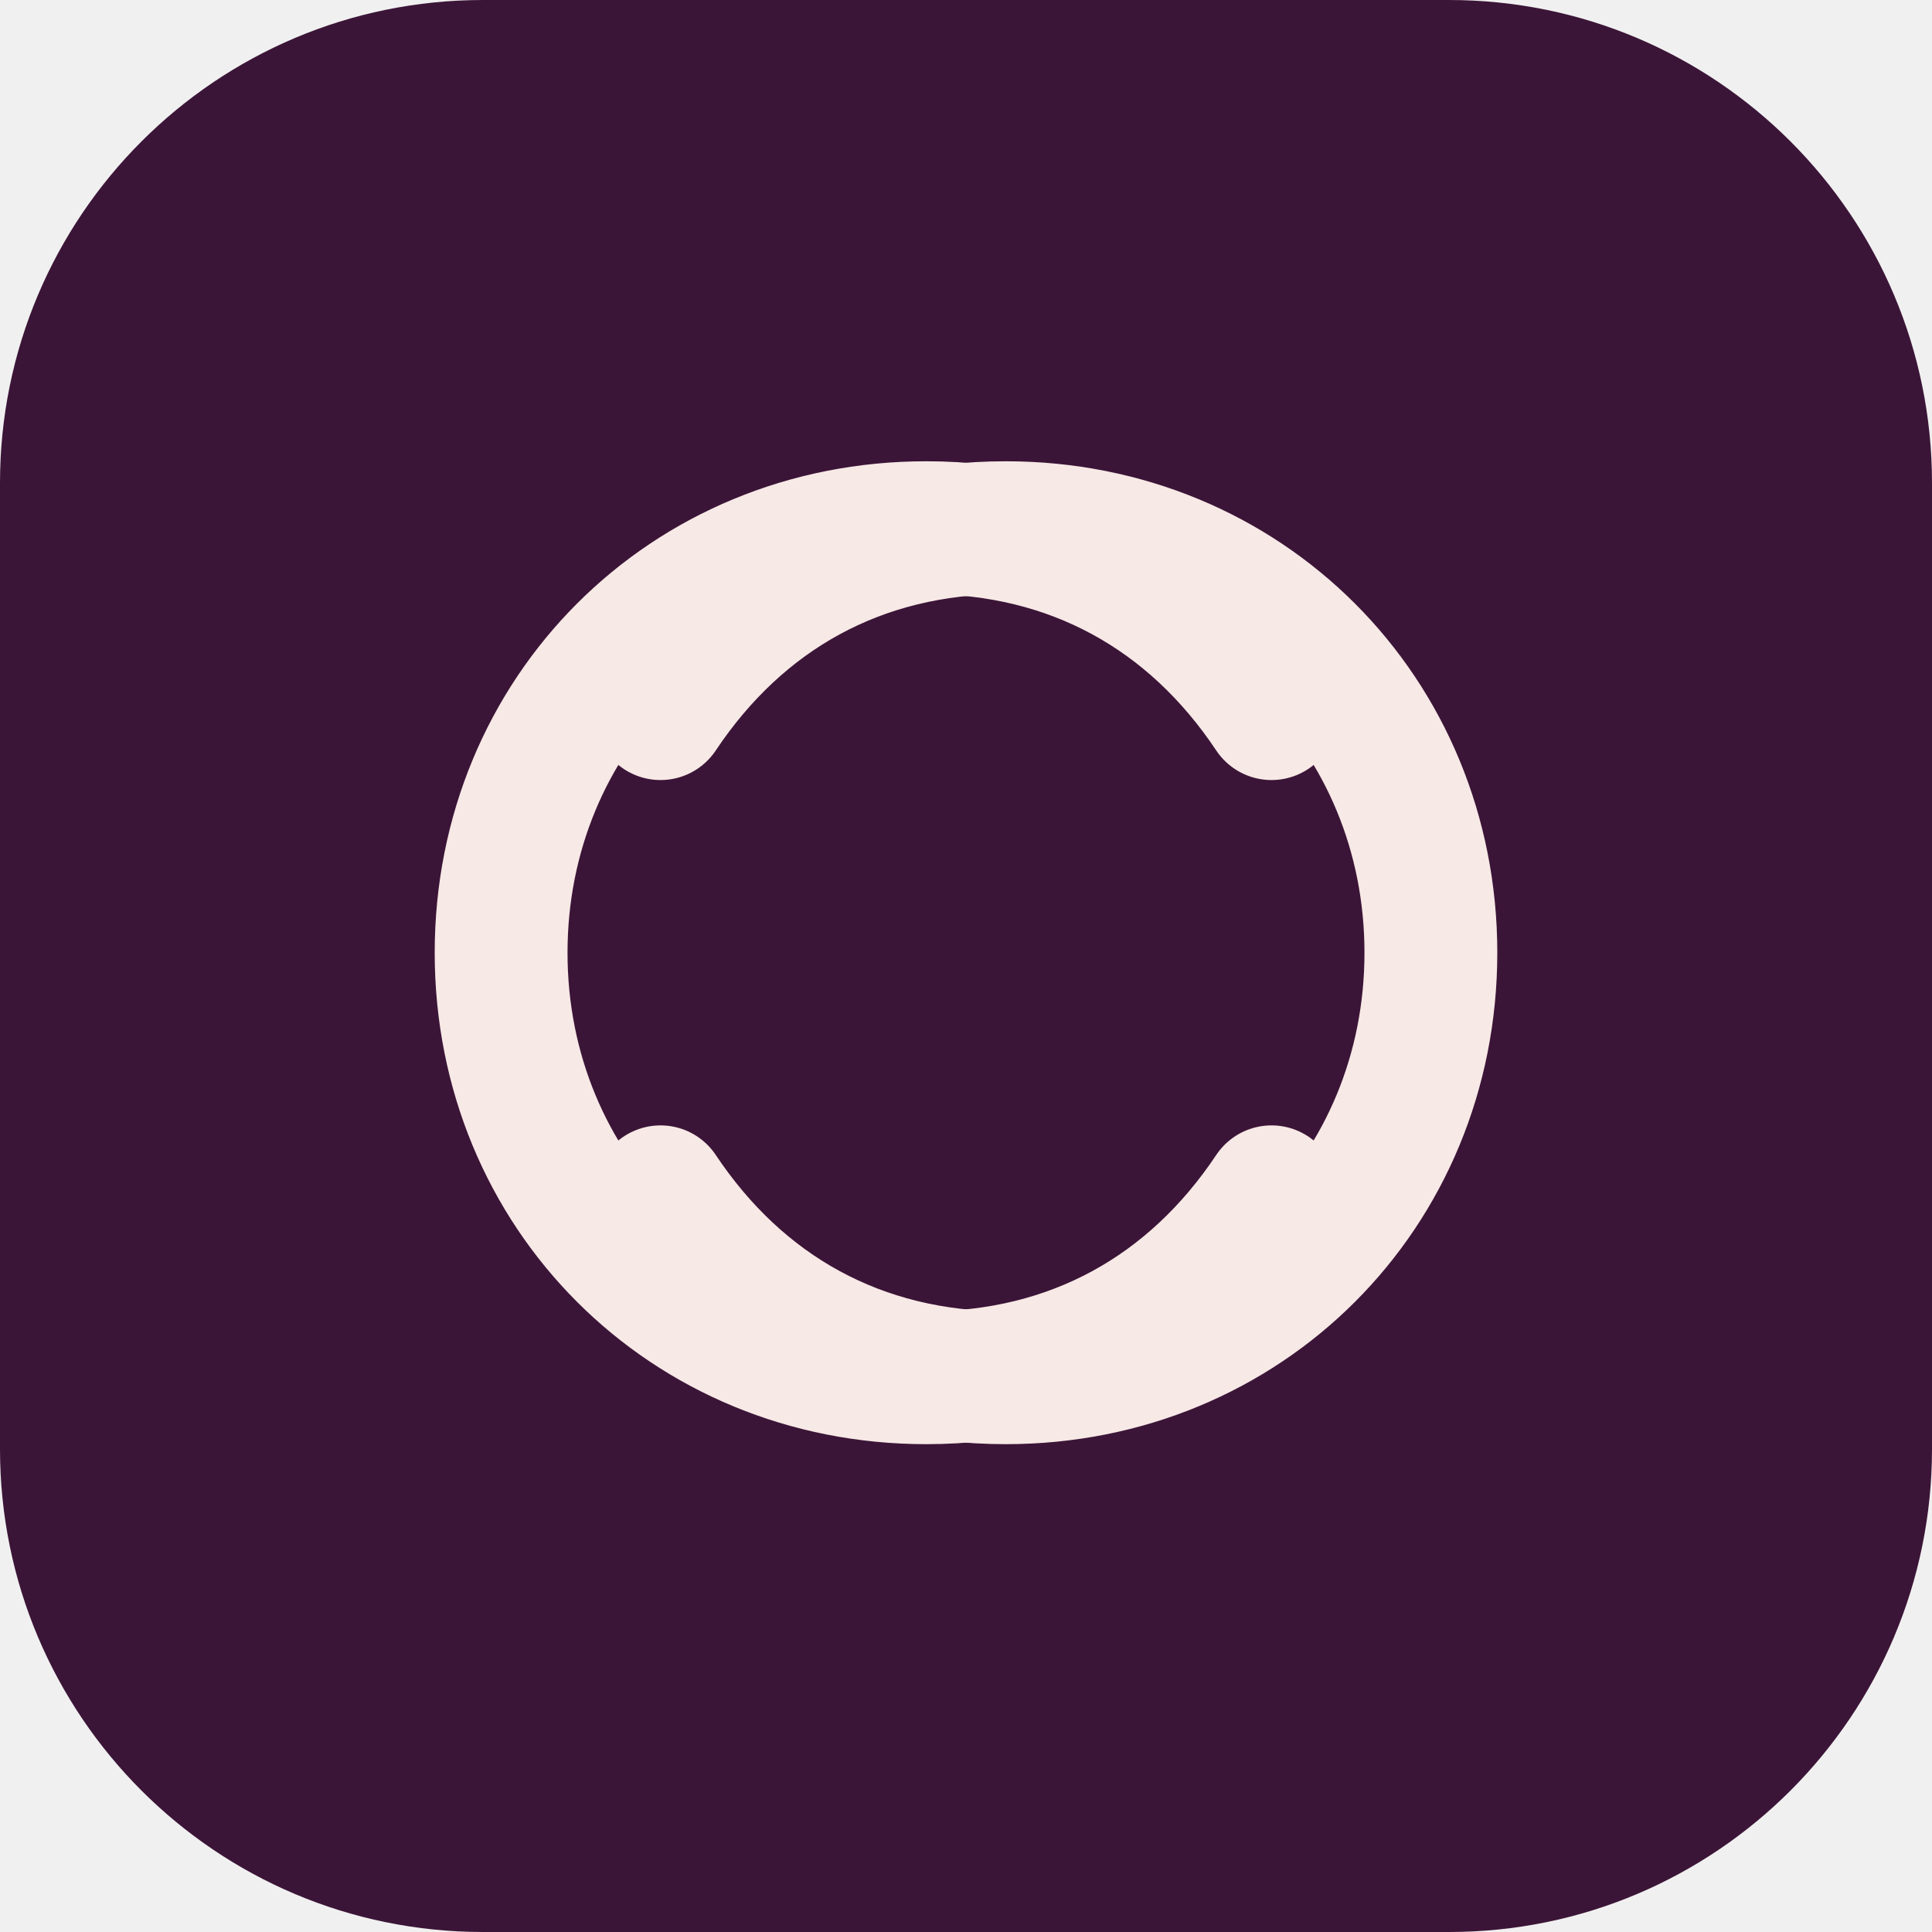
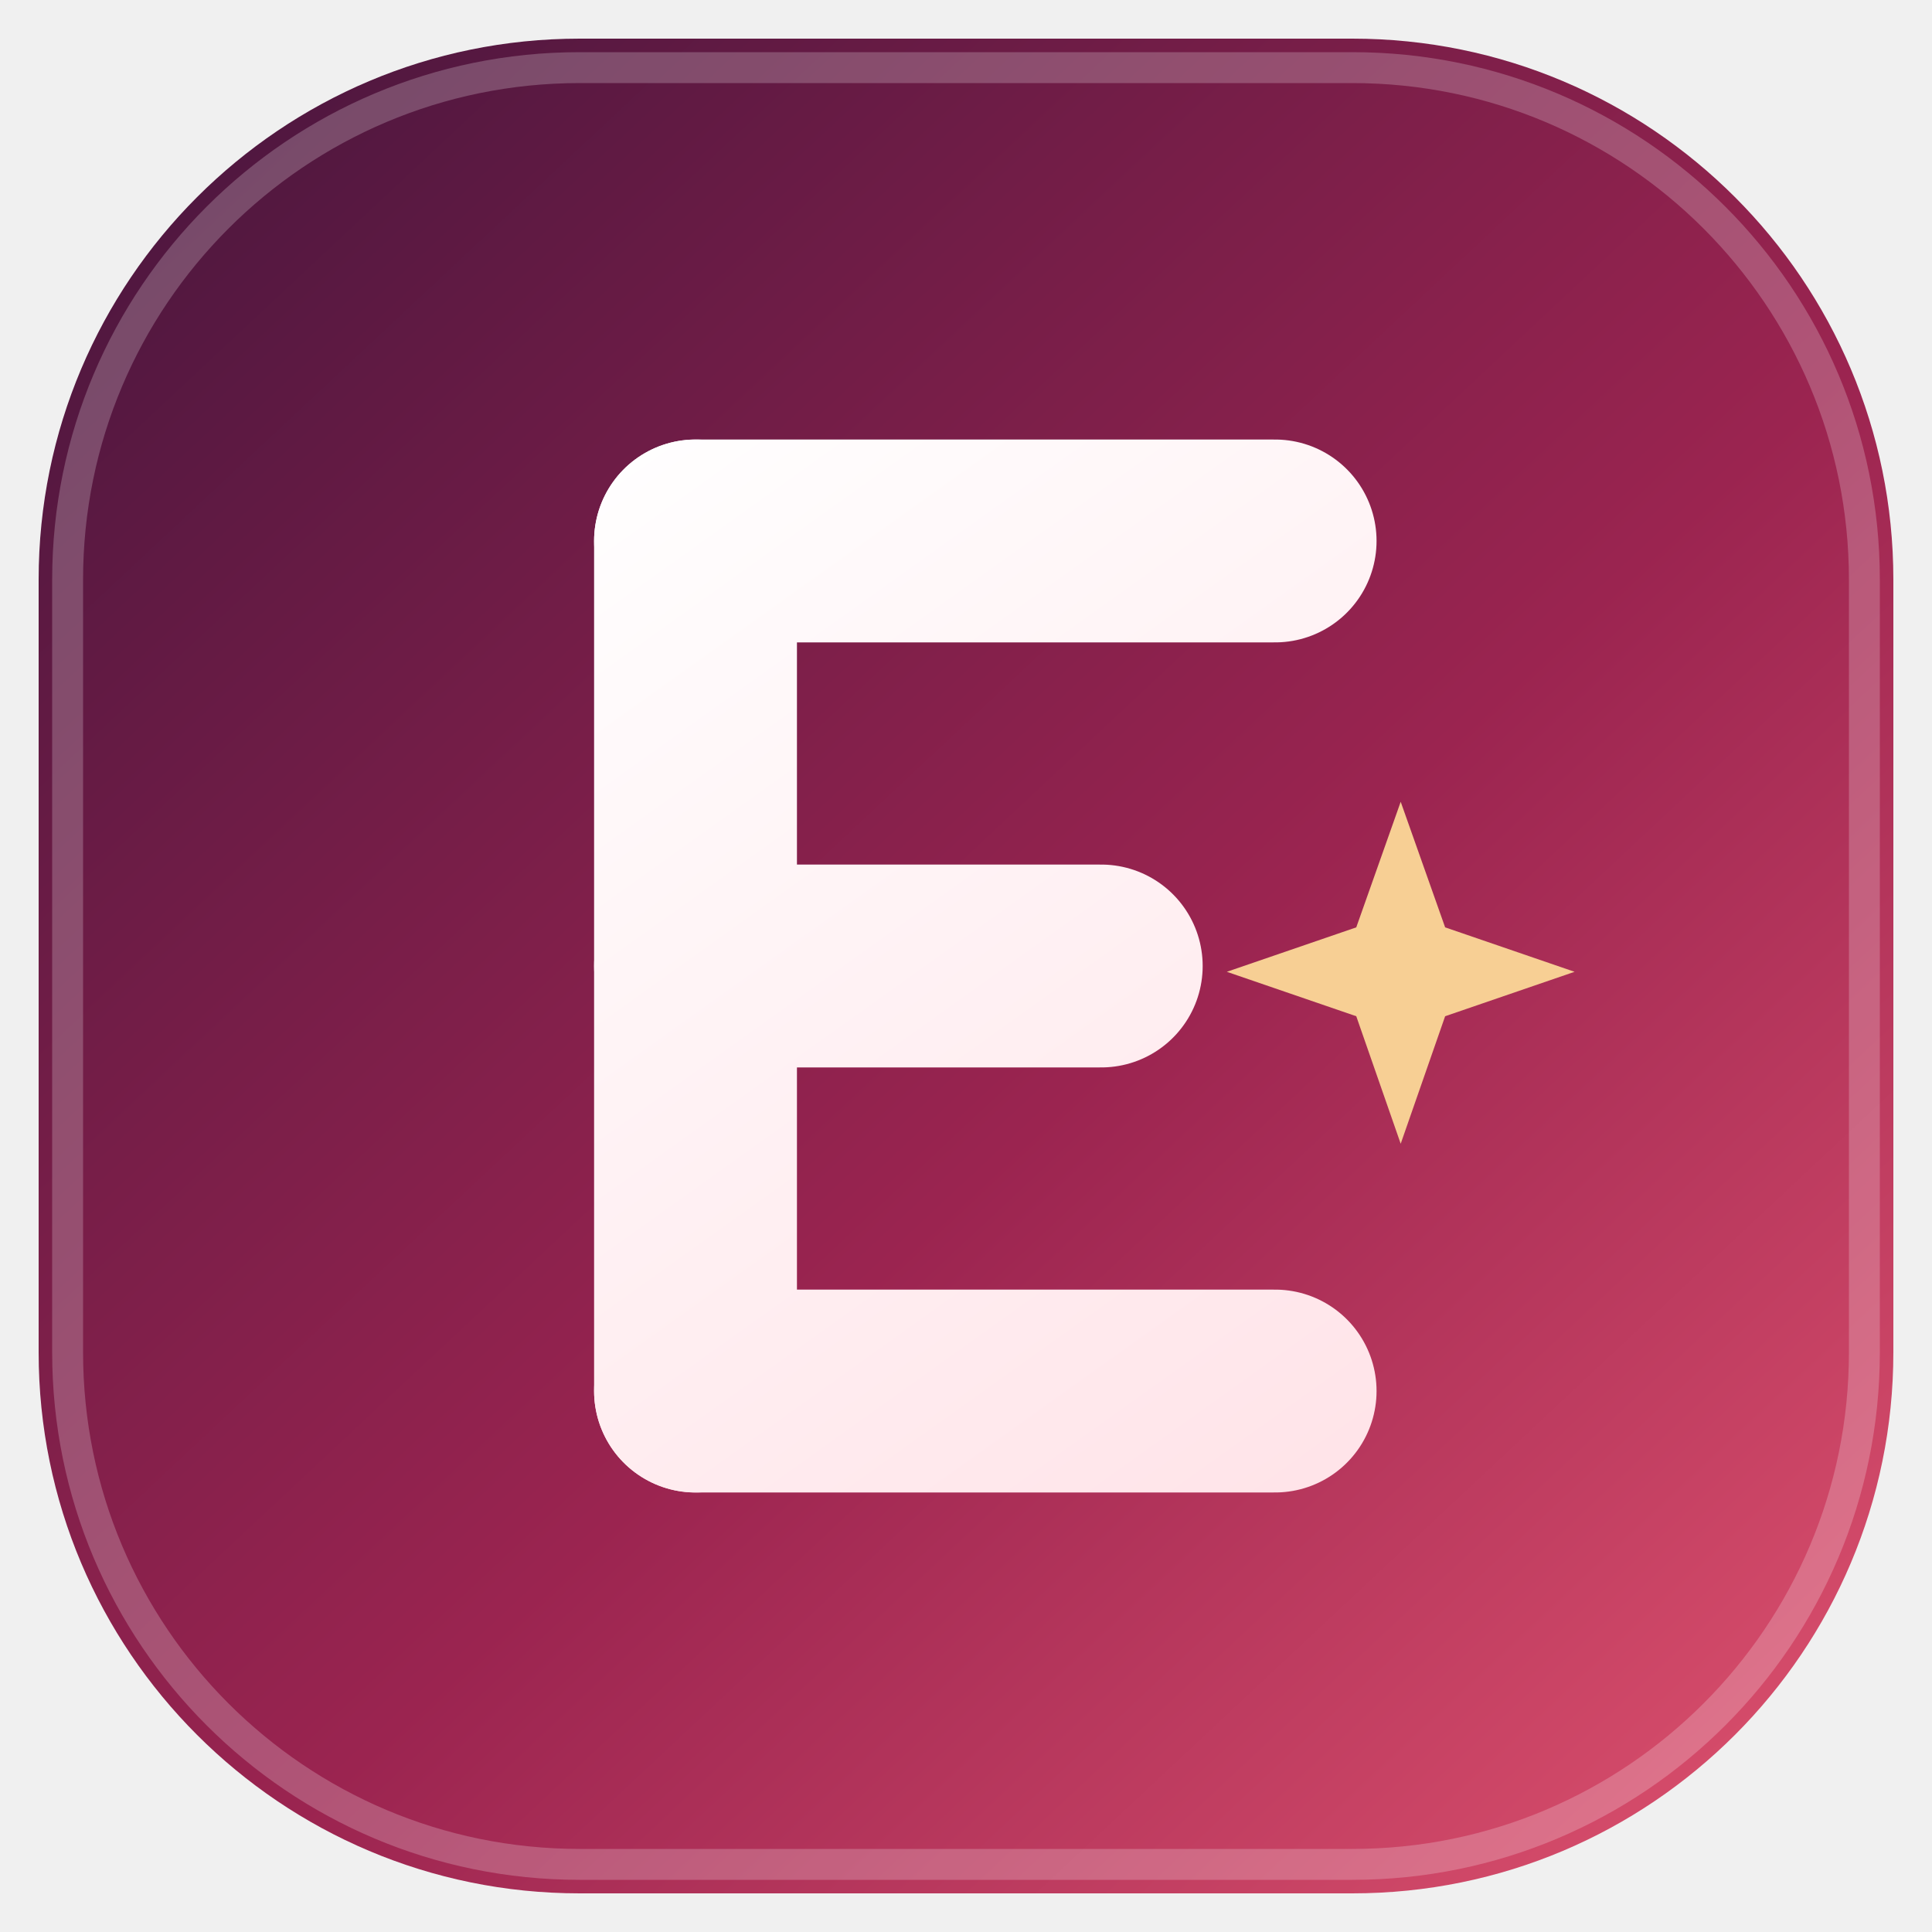
- <svg xmlns="http://www.w3.org/2000/svg" viewBox="0 0 64 64" role="img" aria-labelledby="title desc">
-   <rect width="64" height="64" rx="16" fill="#3B1537" />
-   <g transform="translate(10 10) scale(.44)" fill="none" stroke="#F7E9E6" stroke-width="10" stroke-linecap="round" stroke-linejoin="round">
-     <path d="M73 31C67 22 58 17 47 17C29 17 15 31 15 49C15 67 29 81 47 81C58 81 67 76 73 67" />
-     <path d="M27 67C33 76 42 81 53 81C71 81 85 67 85 49C85 31 71 17 53 17C42 17 33 22 27 31" />
+ <svg xmlns="http://www.w3.org/2000/svg" viewBox="0 0 100 100" role="img" aria-labelledby="t">
+   <defs>
+     <linearGradient id="ag" x1="8" y1="4" x2="96" y2="98" gradientUnits="userSpaceOnUse">
+       <stop offset="0" stop-color="#4A163E" />
+       <stop offset=".55" stop-color="#9B2450" />
+       <stop offset="1" stop-color="#E0536F" />
+     </linearGradient>
+     <linearGradient id="as" x1="30" y1="22" x2="70" y2="78" gradientUnits="userSpaceOnUse">
+       <stop offset="0" stop-color="#FFFFFF" />
+       <stop offset="1" stop-color="#FFE3E8" />
+     </linearGradient>
+   </defs>
+   <rect x="2" y="2" width="96" height="96" rx="28" fill="url(#ag)" />
+   <rect x="3.5" y="3.5" width="93" height="93" rx="26.5" fill="none" stroke="#FFFFFF" stroke-opacity=".22" stroke-width="1.6" />
+   <path d="M30 76C30 76 30 24 30 24" stroke="none" />
+   <g fill="none" stroke="url(#as)" stroke-width="10.5" stroke-linecap="round" stroke-linejoin="round">
+     <path d="M36 28V72" />
+     <path d="M36 28H66" />
+     <path d="M36 50H57" />
+     <path d="M36 72H66" />
  </g>
+   <path d="M72.5 41.5L74.8 48L81.5 50.3L74.8 52.6L72.5 59.2L70.2 52.6L63.5 50.3L70.2 48Z" fill="#F7CF94" />
</svg>
